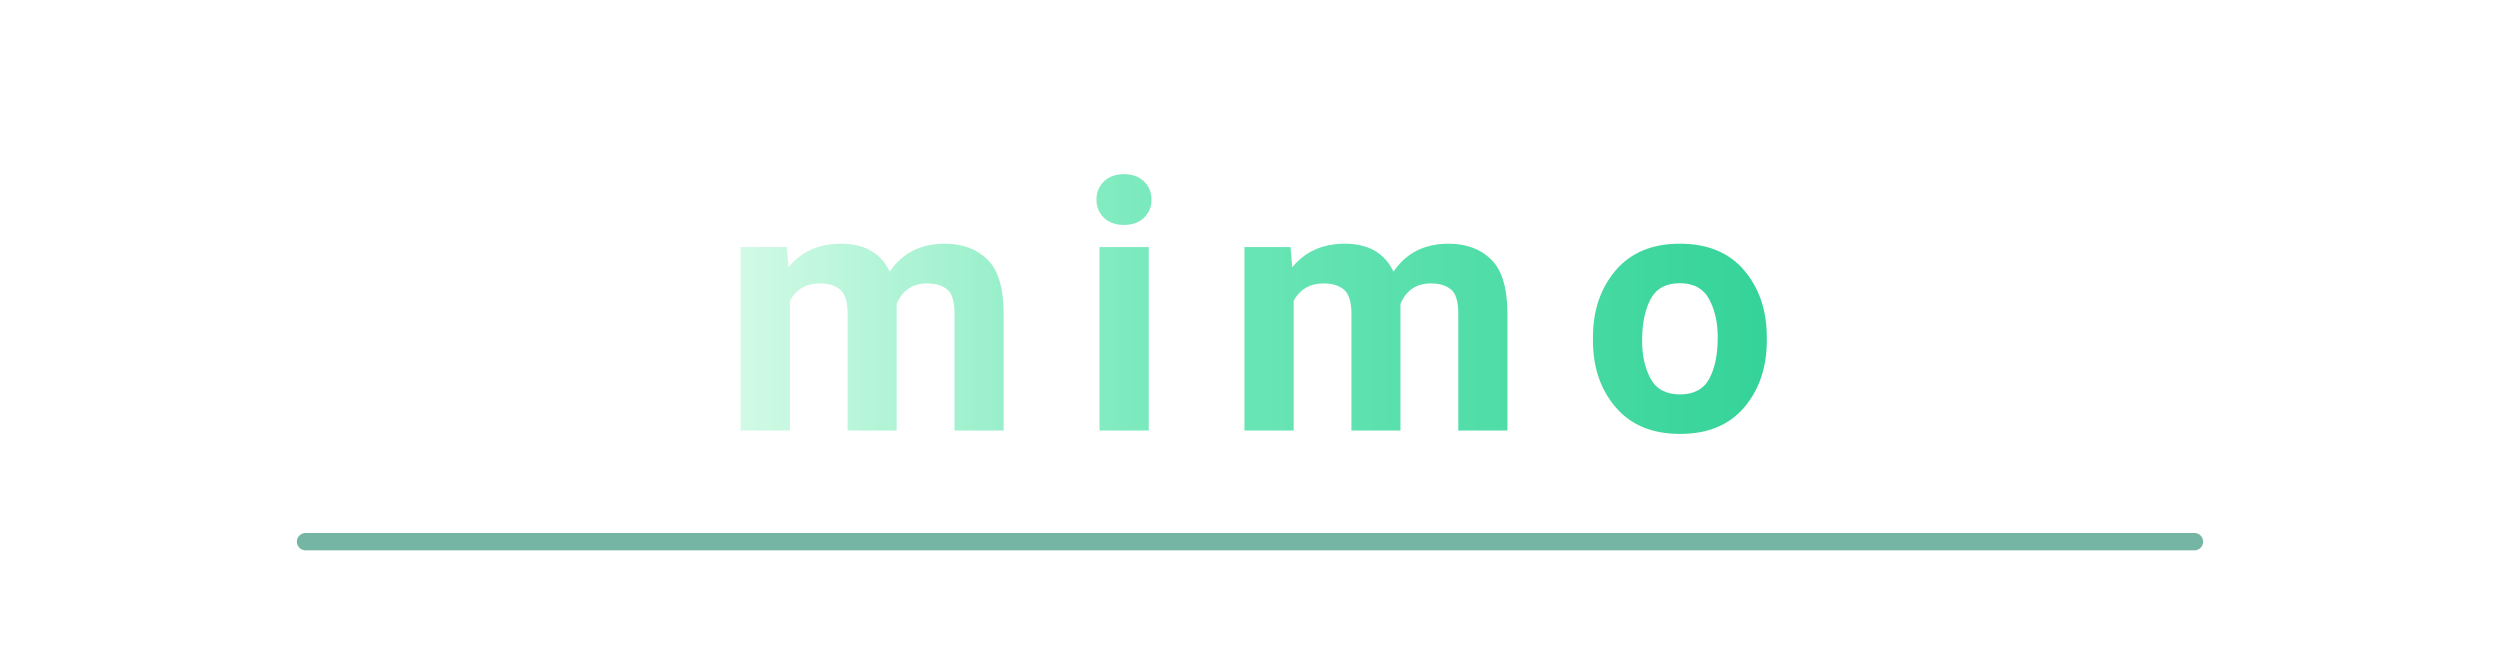
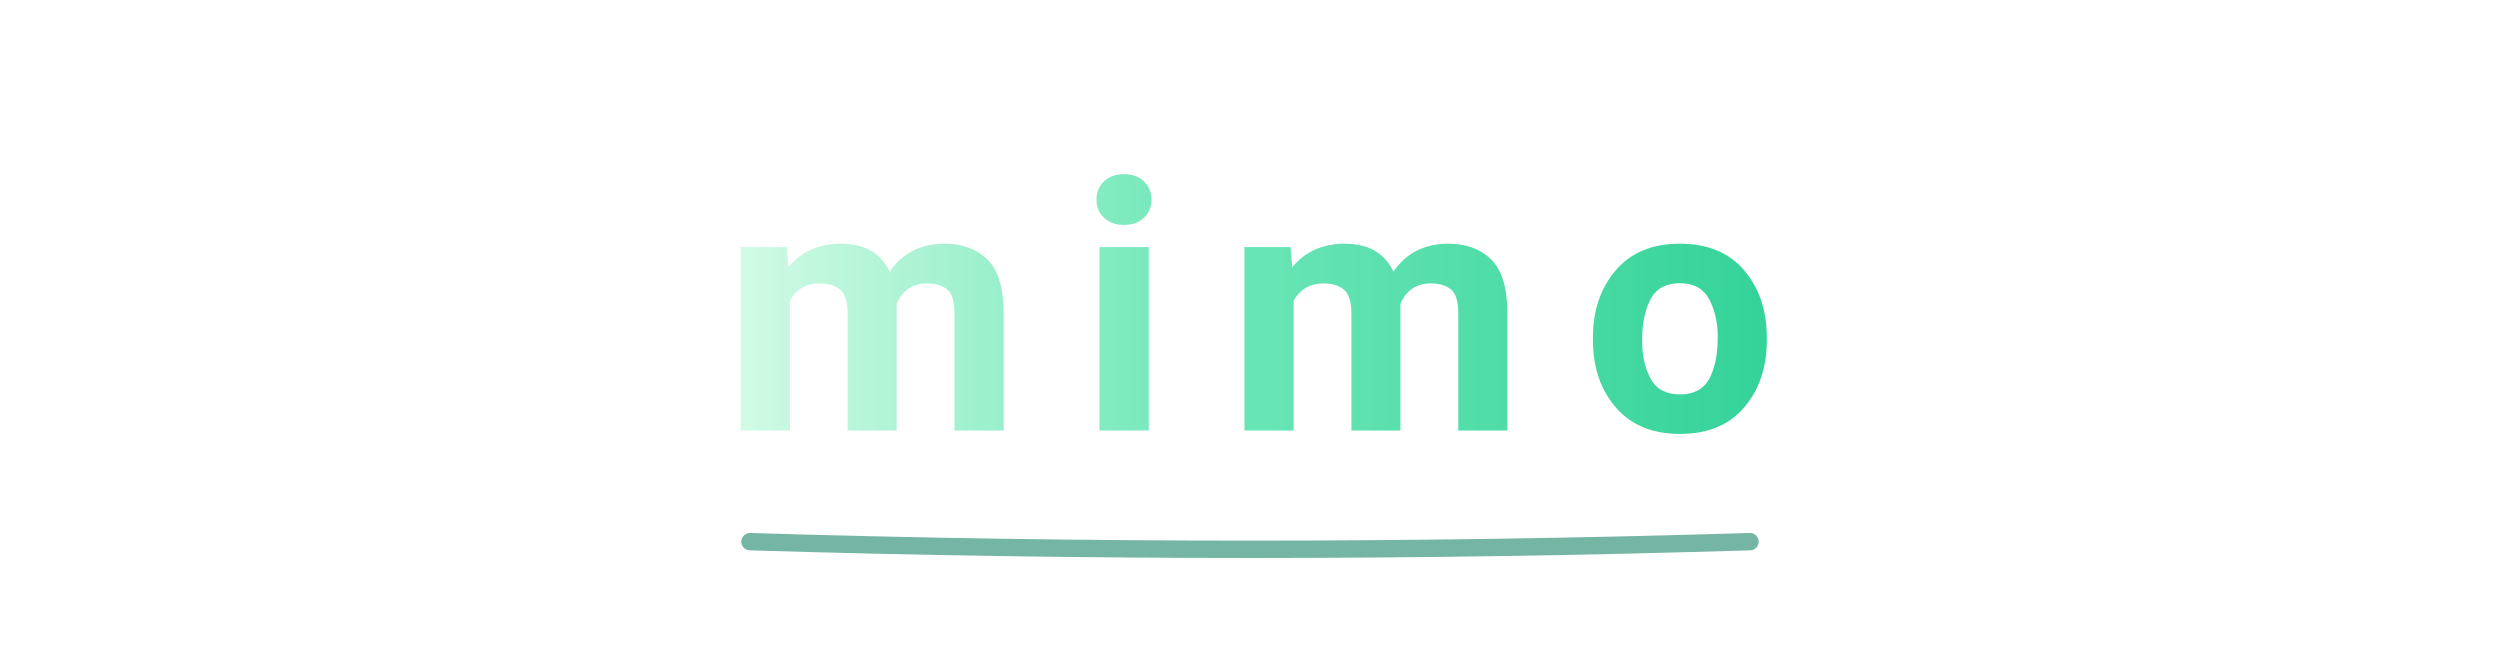
<svg xmlns="http://www.w3.org/2000/svg" viewBox="0 0 360 96" fill="none" role="img" aria-label="mimo">
  <defs>
    <linearGradient id="mwd" x1="0" y1="0" x2="1" y2="0">
      <stop offset="0%" stop-color="#d1fae5" />
      <stop offset="45%" stop-color="#6ee7b7" />
      <stop offset="100%" stop-color="#34d399" />
    </linearGradient>
  </defs>
  <text x="180" y="62" text-anchor="middle" fill="url(#mwd)" font-family="ui-sans-serif, -apple-system, BlinkMacSystemFont, 'Segoe UI', Roboto, Helvetica, Arial, sans-serif" font-size="50" font-weight="600" letter-spacing="8">
    mimo
  </text>
-   <line x1="44" y1="78" x2="316" y2="78" stroke="#047857" stroke-width="2.5" stroke-linecap="round" opacity="0.55" />
+   <path d="M 108 78 Q 180 80.2 252 78" stroke="#047857" stroke-width="2.5" stroke-linecap="round" fill="none" opacity="0.55" />
</svg>
